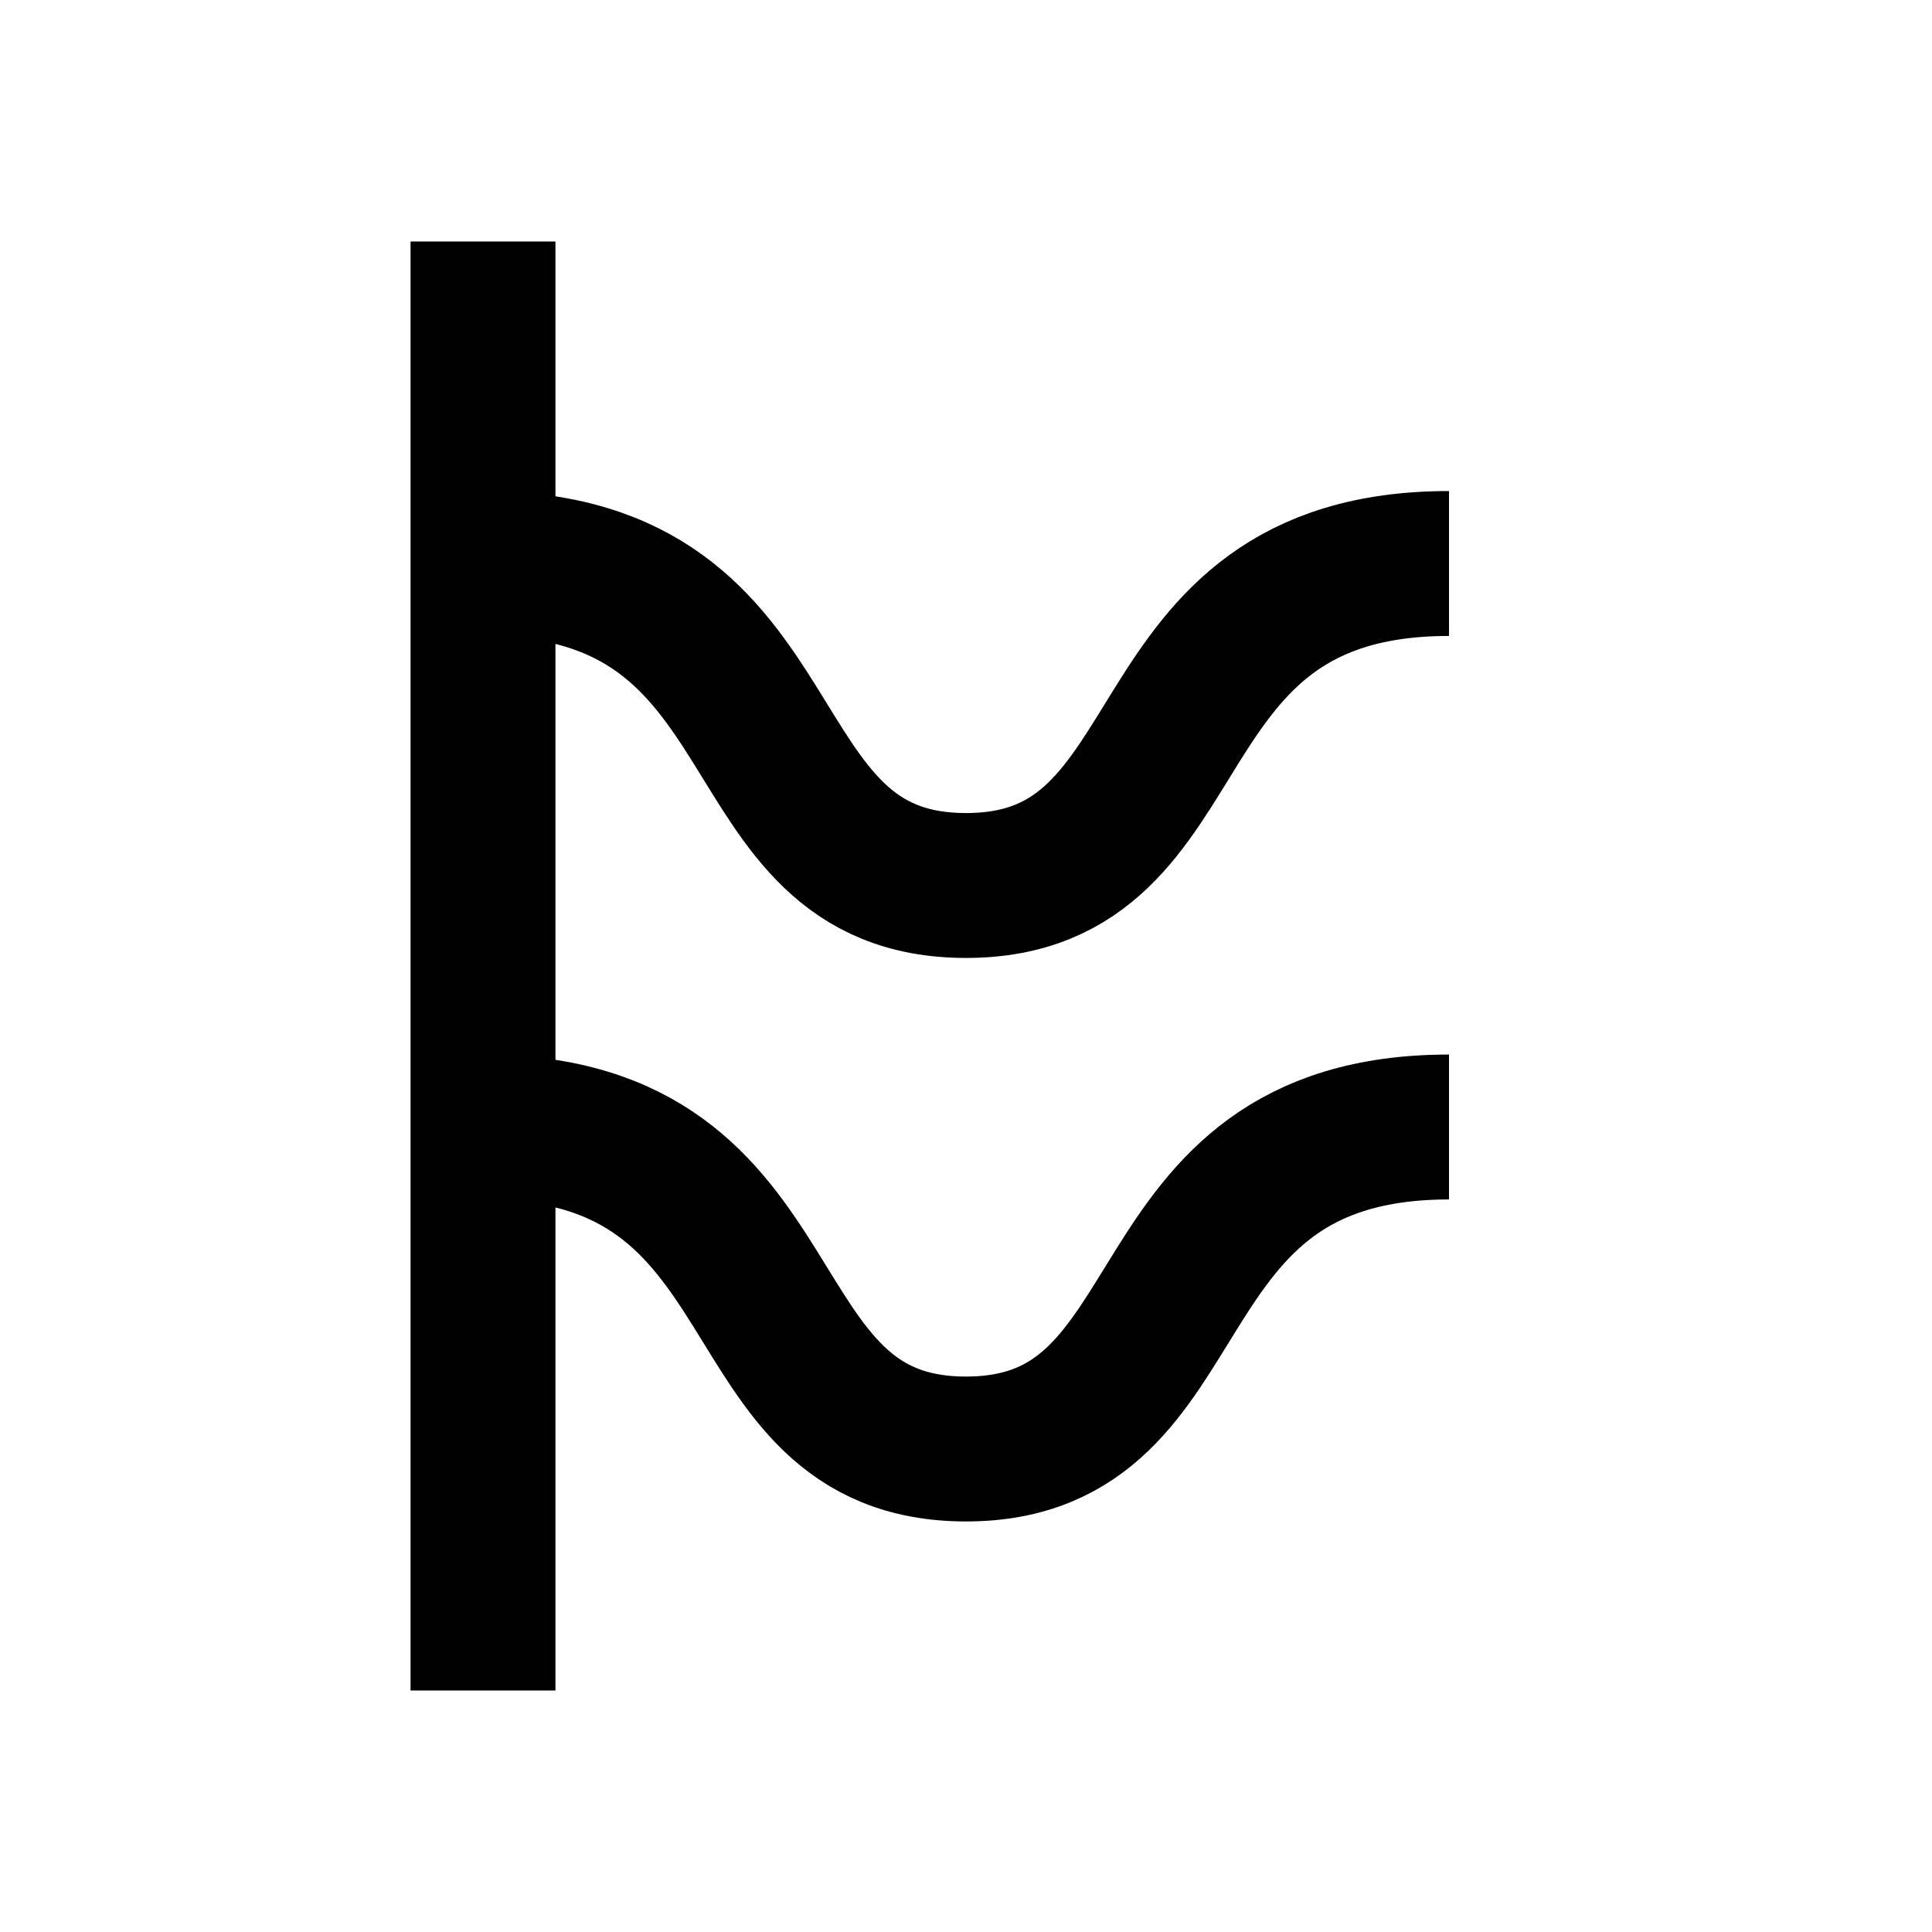
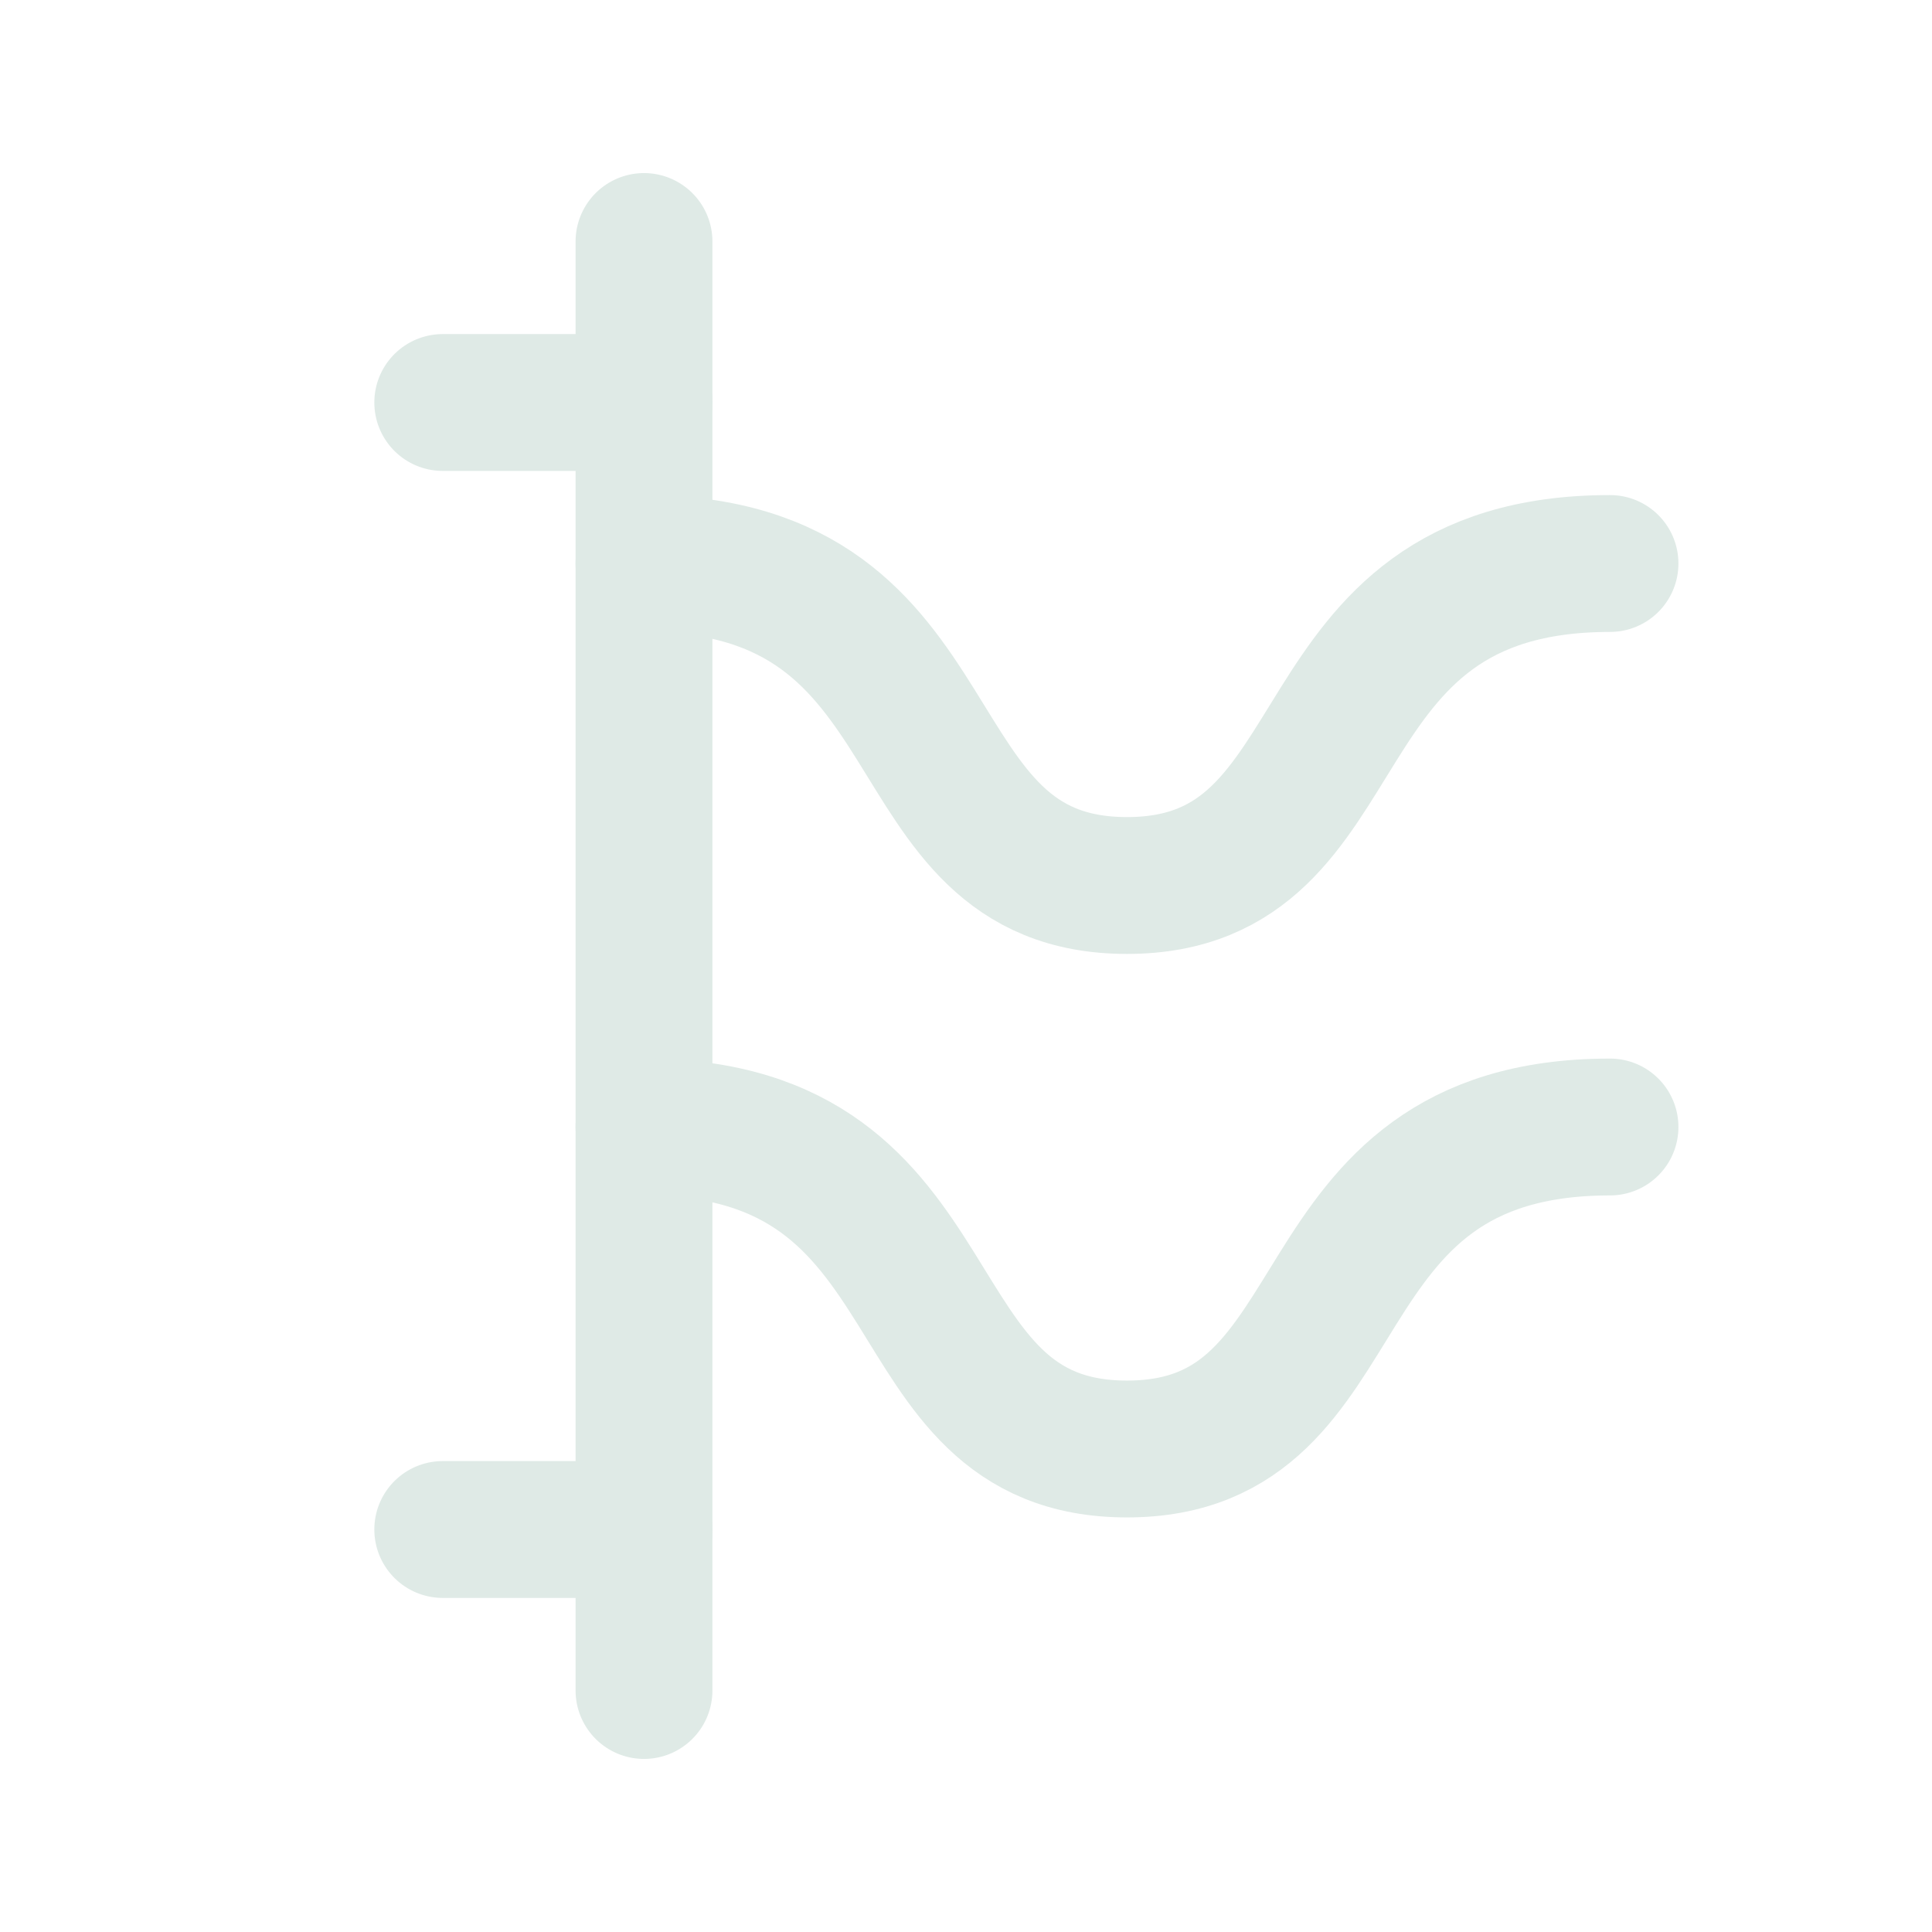
- <svg width="18" height="18" viewBox="0 0 24 24" fill="none" stroke="currentColor" stroke-width="1.8">
-   <path d="M6 3v18" />
-   <path d="M6 7c4 0 3 4 6 4s2-4 6-4" />
-   <path d="M6 14c4 0 3 4 6 4s2-4 6-4" />
+ <svg width="24" height="24" viewBox="0 0 24 24" fill="none" stroke="#dfeae6" stroke-width="1.7" stroke-linecap="round" stroke-linejoin="round">
+   <path d="M8 3v18" />
+   <path d="M8 7c4 0 3 4 6 4s2-4 6-4" />
+   <path d="M8 14c4 0 3 4 6 4s2-4 6-4" />
+   <path d="M5.5 5h2.5" />
+   <path d="M5.5 19h2.5" />
</svg>
